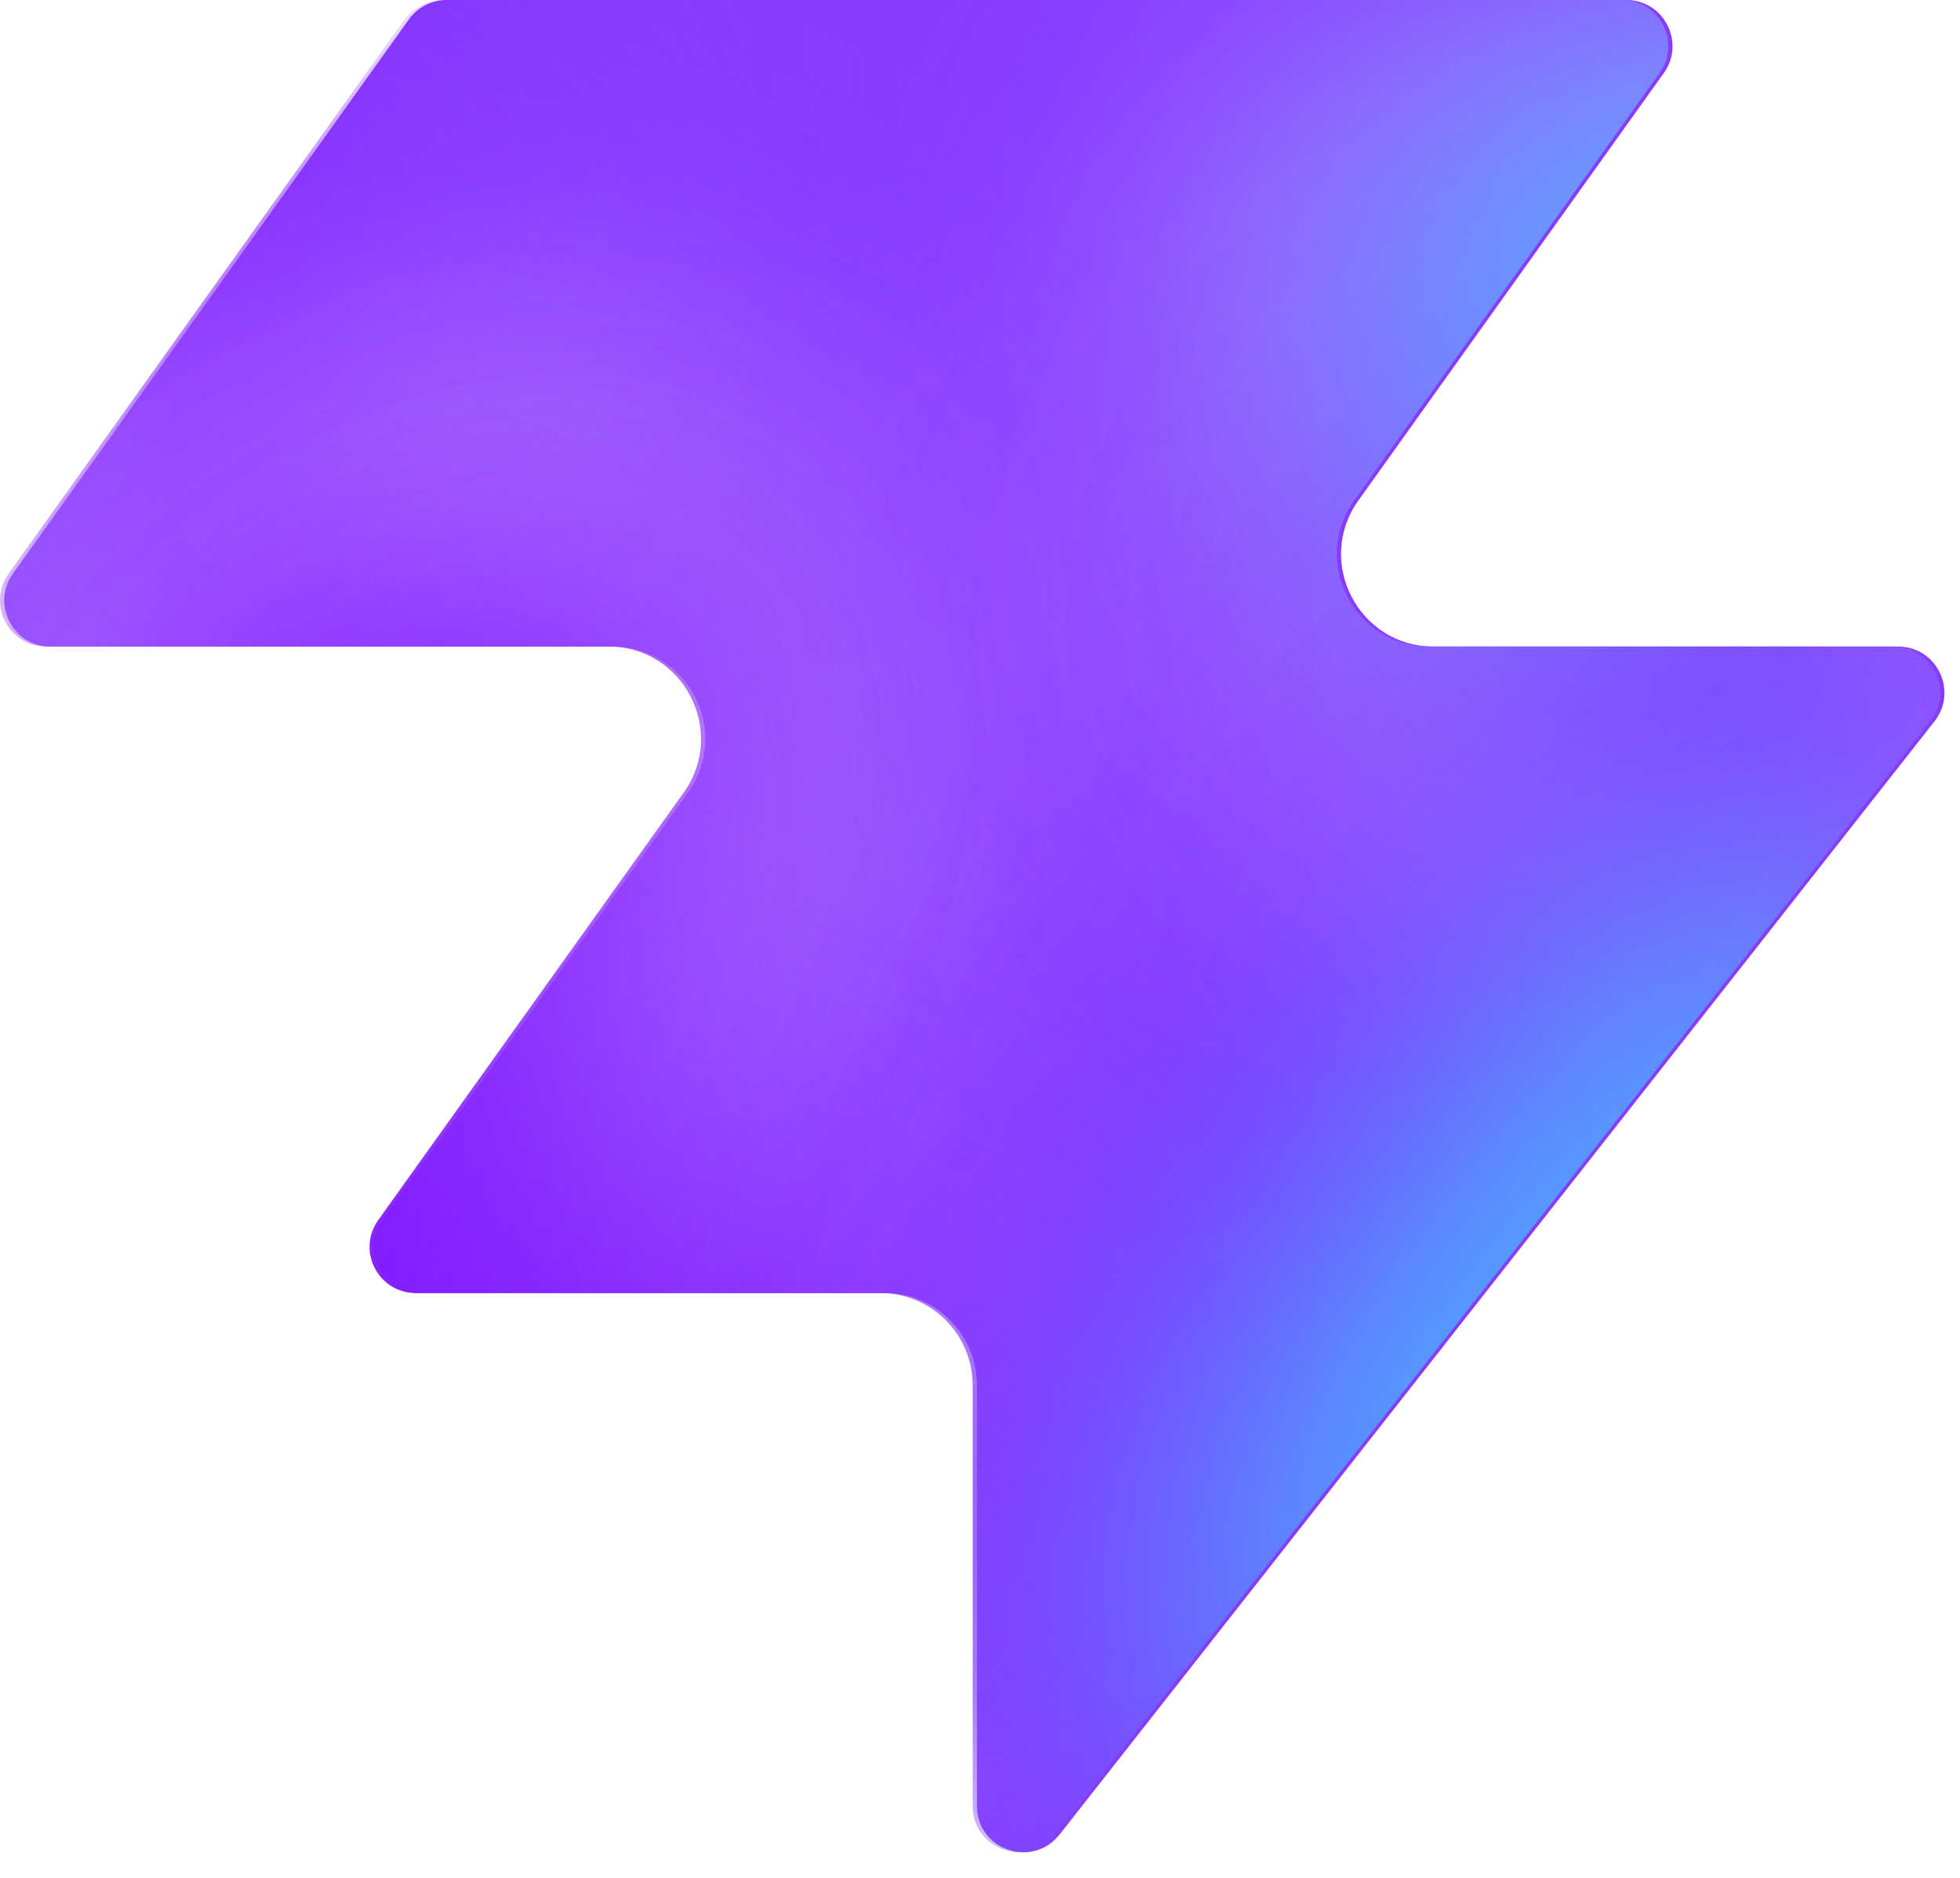
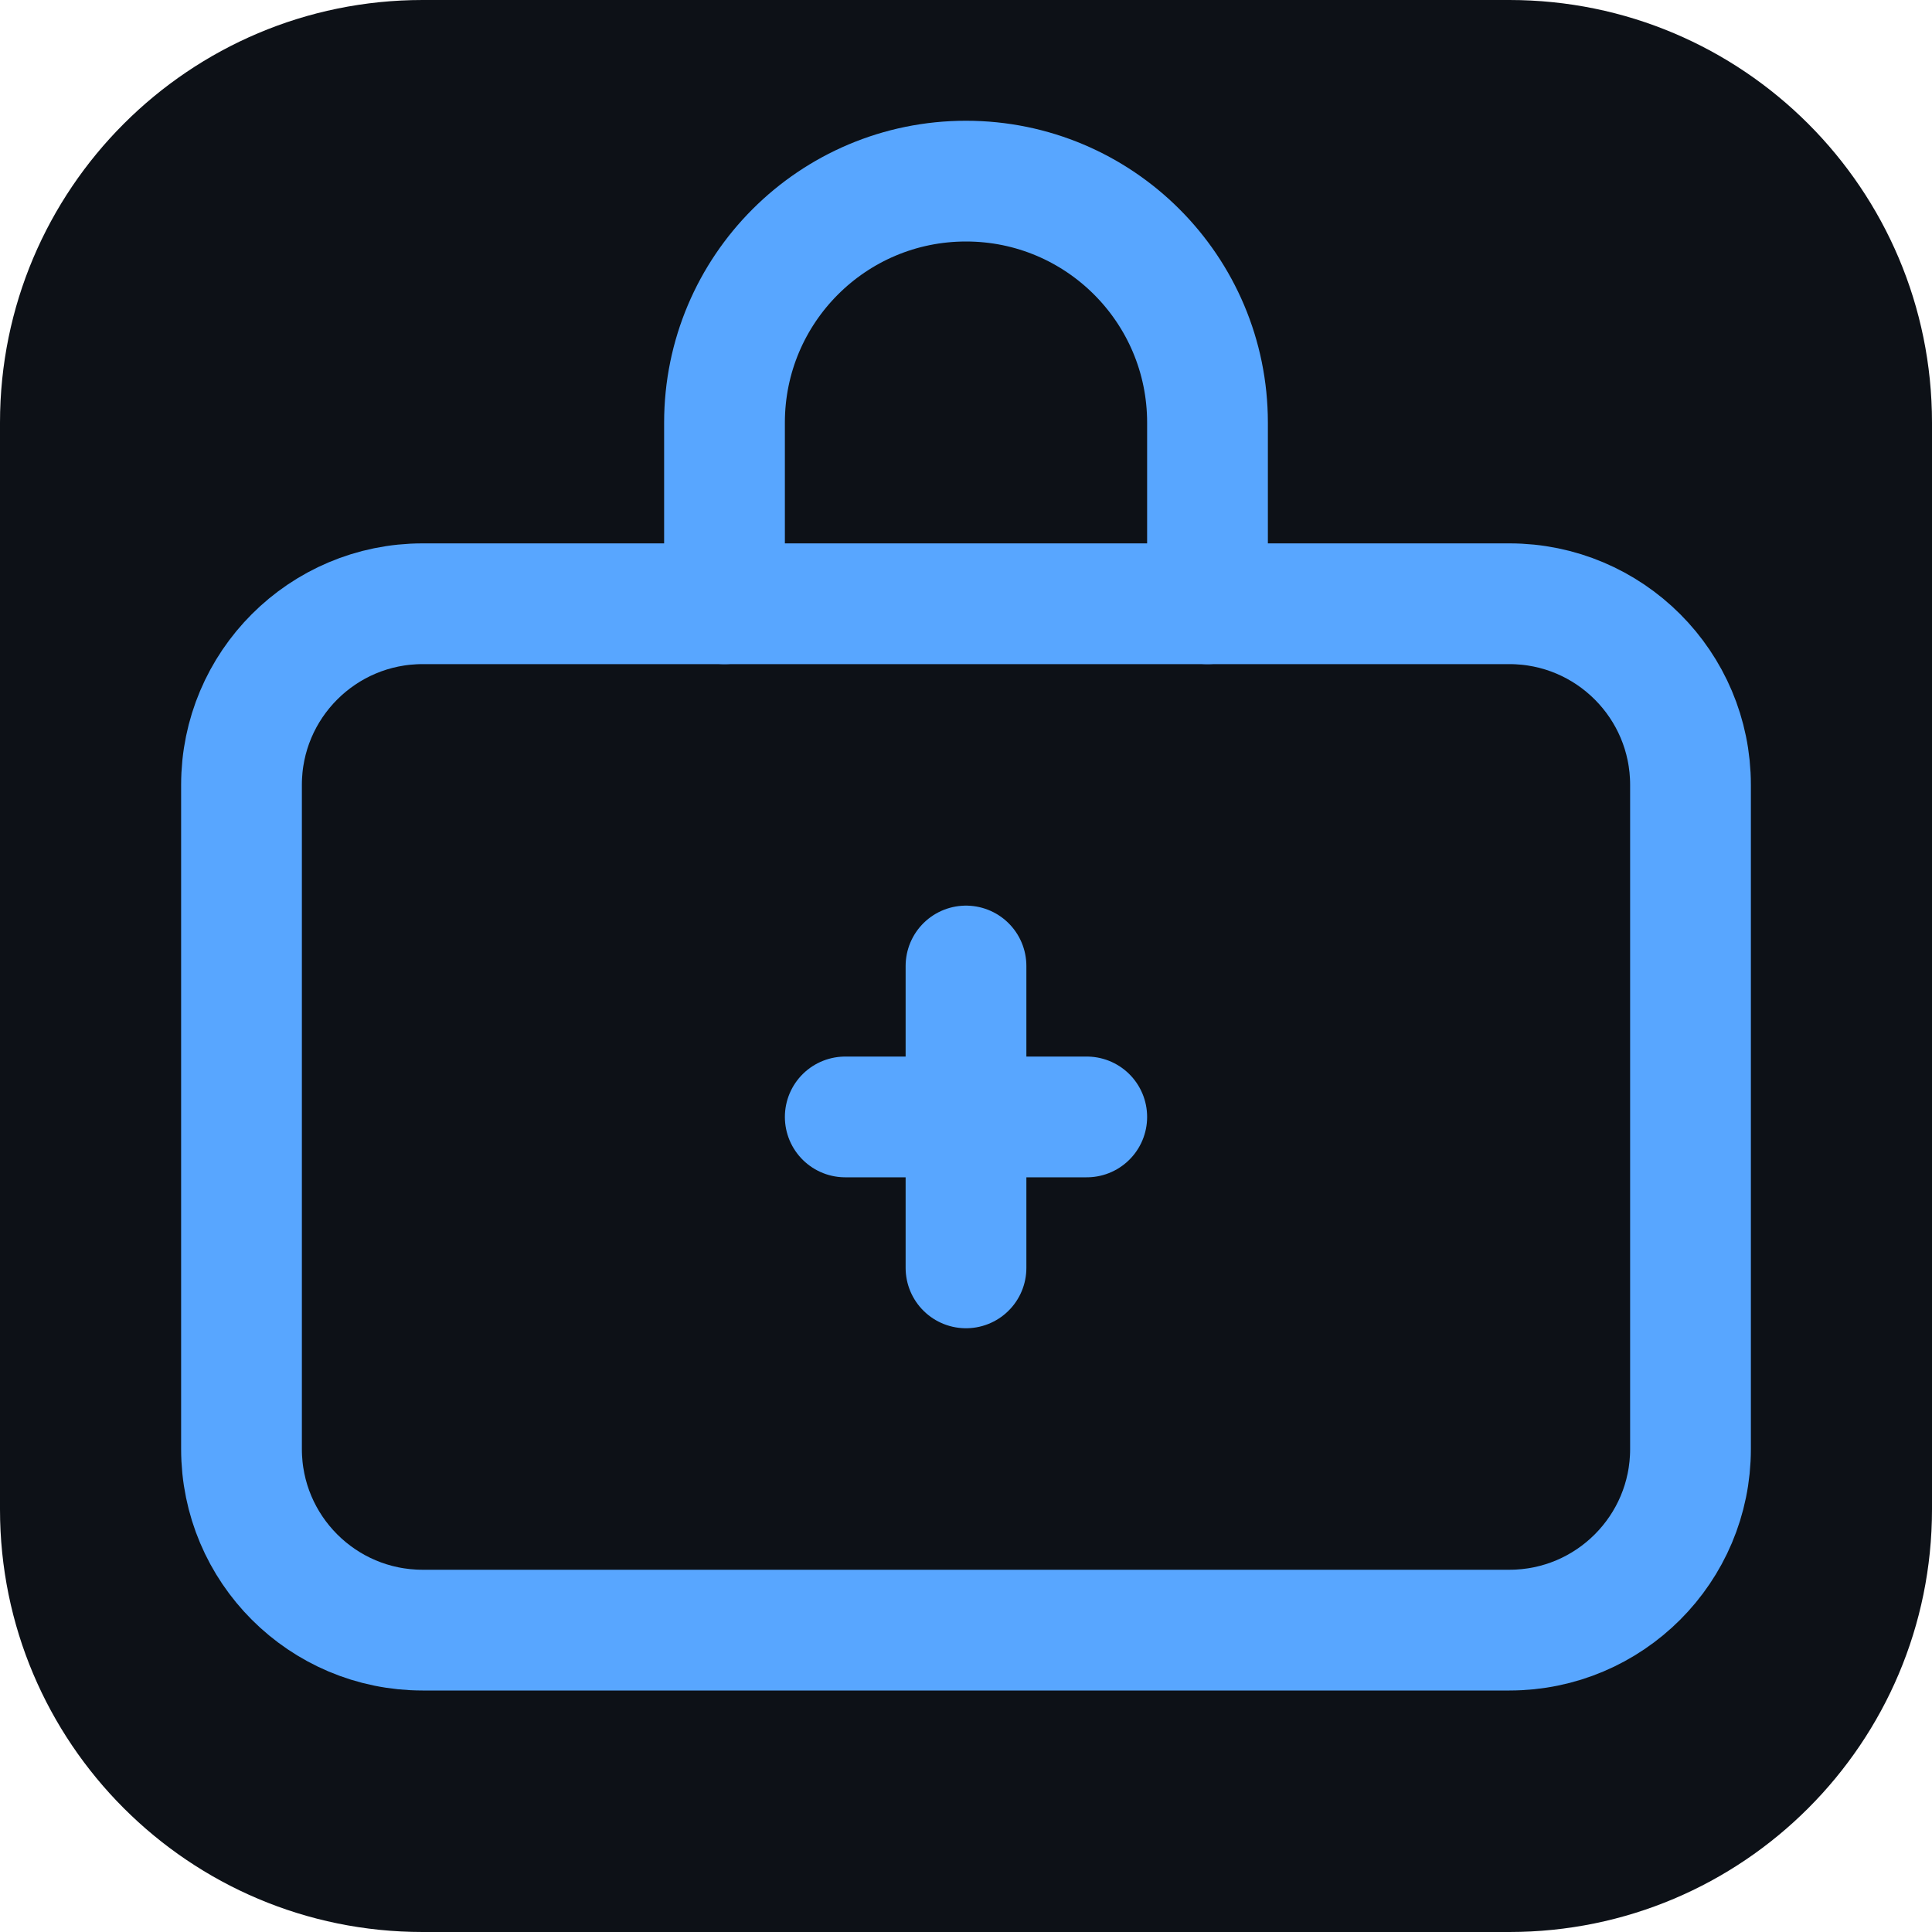
- <svg xmlns="http://www.w3.org/2000/svg" width="48" height="46" fill="none" viewBox="0 0 48 46">
-   <path fill="#863bff" d="M25.946 44.938c-.664.845-2.021.375-2.021-.698V33.937a2.26 2.26 0 0 0-2.262-2.262H10.287c-.92 0-1.456-1.04-.92-1.788l7.48-10.471c1.07-1.497 0-3.578-1.842-3.578H1.237c-.92 0-1.456-1.04-.92-1.788L10.013.474c.214-.297.556-.474.92-.474h28.894c.92 0 1.456 1.04.92 1.788l-7.48 10.471c-1.07 1.498 0 3.579 1.842 3.579h11.377c.943 0 1.473 1.088.89 1.83L25.947 44.94z" style="fill:#863bff;fill:color(display-p3 .525 .23 1);fill-opacity:1" />
-   <mask id="a" width="48" height="46" x="0" y="0" maskUnits="userSpaceOnUse" style="mask-type:alpha">
-     <path fill="#000" d="M25.842 44.938c-.664.844-2.021.375-2.021-.698V33.937a2.26 2.26 0 0 0-2.262-2.262H10.183c-.92 0-1.456-1.04-.92-1.788l7.48-10.471c1.07-1.498 0-3.579-1.842-3.579H1.133c-.92 0-1.456-1.04-.92-1.787L9.91.473c.214-.297.556-.474.92-.474h28.894c.92 0 1.456 1.04.92 1.788l-7.48 10.471c-1.07 1.498 0 3.578 1.842 3.578h11.377c.943 0 1.473 1.088.89 1.832L25.843 44.94z" style="fill:#000;fill-opacity:1" />
-   </mask>
-   <g mask="url(#a)">
-     <g filter="url(#b)">
-       <ellipse cx="5.508" cy="14.704" fill="#ede6ff" rx="5.508" ry="14.704" style="fill:#ede6ff;fill:color(display-p3 .927 .903 1);fill-opacity:1" transform="matrix(.00324 1 1 -.00324 -4.47 31.516)" />
-     </g>
-     <g filter="url(#c)">
-       <ellipse cx="10.399" cy="29.851" fill="#ede6ff" rx="10.399" ry="29.851" style="fill:#ede6ff;fill:color(display-p3 .927 .903 1);fill-opacity:1" transform="matrix(.00324 1 1 -.00324 -39.328 7.883)" />
-     </g>
-     <g filter="url(#d)">
-       <ellipse cx="5.508" cy="30.487" fill="#7e14ff" rx="5.508" ry="30.487" style="fill:#7e14ff;fill:color(display-p3 .492 .077 1);fill-opacity:1" transform="rotate(89.814 -25.913 -14.639)scale(1 -1)" />
-     </g>
-     <g filter="url(#e)">
-       <ellipse cx="5.508" cy="30.599" fill="#7e14ff" rx="5.508" ry="30.599" style="fill:#7e14ff;fill:color(display-p3 .492 .077 1);fill-opacity:1" transform="rotate(89.814 -32.644 -3.334)scale(1 -1)" />
-     </g>
-     <g filter="url(#f)">
-       <ellipse cx="5.508" cy="30.599" fill="#7e14ff" rx="5.508" ry="30.599" style="fill:#7e14ff;fill:color(display-p3 .492 .077 1);fill-opacity:1" transform="matrix(.00324 1 1 -.00324 -34.34 30.47)" />
-     </g>
-     <g filter="url(#g)">
-       <ellipse cx="14.072" cy="22.078" fill="#ede6ff" rx="14.072" ry="22.078" style="fill:#ede6ff;fill:color(display-p3 .927 .903 1);fill-opacity:1" transform="rotate(93.35 24.506 48.493)scale(-1 1)" />
-     </g>
-     <g filter="url(#h)">
-       <ellipse cx="3.47" cy="21.501" fill="#7e14ff" rx="3.47" ry="21.501" style="fill:#7e14ff;fill:color(display-p3 .492 .077 1);fill-opacity:1" transform="rotate(89.009 28.708 47.59)scale(-1 1)" />
-     </g>
-     <g filter="url(#i)">
-       <ellipse cx="3.47" cy="21.501" fill="#7e14ff" rx="3.47" ry="21.501" style="fill:#7e14ff;fill:color(display-p3 .492 .077 1);fill-opacity:1" transform="rotate(89.009 28.708 47.59)scale(-1 1)" />
-     </g>
-     <g filter="url(#j)">
-       <ellipse cx=".387" cy="8.972" fill="#7e14ff" rx="4.407" ry="29.108" style="fill:#7e14ff;fill:color(display-p3 .492 .077 1);fill-opacity:1" transform="rotate(39.51 .387 8.972)" />
-     </g>
-     <g filter="url(#k)">
-       <ellipse cx="47.523" cy="-6.092" fill="#7e14ff" rx="4.407" ry="29.108" style="fill:#7e14ff;fill:color(display-p3 .492 .077 1);fill-opacity:1" transform="rotate(37.892 47.523 -6.092)" />
-     </g>
-     <g filter="url(#l)">
-       <ellipse cx="41.412" cy="6.333" fill="#47bfff" rx="5.971" ry="9.665" style="fill:#47bfff;fill:color(display-p3 .28 .748 1);fill-opacity:1" transform="rotate(37.892 41.412 6.333)" />
-     </g>
-     <g filter="url(#m)">
-       <ellipse cx="-1.879" cy="38.332" fill="#7e14ff" rx="4.407" ry="29.108" style="fill:#7e14ff;fill:color(display-p3 .492 .077 1);fill-opacity:1" transform="rotate(37.892 -1.88 38.332)" />
-     </g>
-     <g filter="url(#n)">
-       <ellipse cx="-1.879" cy="38.332" fill="#7e14ff" rx="4.407" ry="29.108" style="fill:#7e14ff;fill:color(display-p3 .492 .077 1);fill-opacity:1" transform="rotate(37.892 -1.88 38.332)" />
-     </g>
-     <g filter="url(#o)">
-       <ellipse cx="35.651" cy="29.907" fill="#7e14ff" rx="4.407" ry="29.108" style="fill:#7e14ff;fill:color(display-p3 .492 .077 1);fill-opacity:1" transform="rotate(37.892 35.651 29.907)" />
-     </g>
-     <g filter="url(#p)">
-       <ellipse cx="38.418" cy="32.4" fill="#47bfff" rx="5.971" ry="15.297" style="fill:#47bfff;fill:color(display-p3 .28 .748 1);fill-opacity:1" transform="rotate(37.892 38.418 32.4)" />
-     </g>
-   </g>
-   <defs>
-     <filter id="b" width="60.045" height="41.654" x="-19.77" y="16.149" color-interpolation-filters="sRGB" filterUnits="userSpaceOnUse">
-       <feFlood flood-opacity="0" result="BackgroundImageFix" />
-       <feBlend in="SourceGraphic" in2="BackgroundImageFix" result="shape" />
-       <feGaussianBlur result="effect1_foregroundBlur_2002_17158" stdDeviation="7.659" />
-     </filter>
-     <filter id="c" width="90.34" height="51.437" x="-54.613" y="-7.533" color-interpolation-filters="sRGB" filterUnits="userSpaceOnUse">
-       <feFlood flood-opacity="0" result="BackgroundImageFix" />
-       <feBlend in="SourceGraphic" in2="BackgroundImageFix" result="shape" />
-       <feGaussianBlur result="effect1_foregroundBlur_2002_17158" stdDeviation="7.659" />
-     </filter>
-     <filter id="d" width="79.355" height="29.4" x="-49.64" y="2.03" color-interpolation-filters="sRGB" filterUnits="userSpaceOnUse">
-       <feFlood flood-opacity="0" result="BackgroundImageFix" />
-       <feBlend in="SourceGraphic" in2="BackgroundImageFix" result="shape" />
-       <feGaussianBlur result="effect1_foregroundBlur_2002_17158" stdDeviation="4.596" />
-     </filter>
-     <filter id="e" width="79.579" height="29.4" x="-45.045" y="20.029" color-interpolation-filters="sRGB" filterUnits="userSpaceOnUse">
-       <feFlood flood-opacity="0" result="BackgroundImageFix" />
-       <feBlend in="SourceGraphic" in2="BackgroundImageFix" result="shape" />
-       <feGaussianBlur result="effect1_foregroundBlur_2002_17158" stdDeviation="4.596" />
-     </filter>
-     <filter id="f" width="79.579" height="29.4" x="-43.513" y="21.178" color-interpolation-filters="sRGB" filterUnits="userSpaceOnUse">
-       <feFlood flood-opacity="0" result="BackgroundImageFix" />
-       <feBlend in="SourceGraphic" in2="BackgroundImageFix" result="shape" />
-       <feGaussianBlur result="effect1_foregroundBlur_2002_17158" stdDeviation="4.596" />
-     </filter>
-     <filter id="g" width="74.749" height="58.852" x="15.756" y="-17.901" color-interpolation-filters="sRGB" filterUnits="userSpaceOnUse">
-       <feFlood flood-opacity="0" result="BackgroundImageFix" />
-       <feBlend in="SourceGraphic" in2="BackgroundImageFix" result="shape" />
-       <feGaussianBlur result="effect1_foregroundBlur_2002_17158" stdDeviation="7.659" />
-     </filter>
-     <filter id="h" width="61.377" height="25.362" x="23.548" y="2.284" color-interpolation-filters="sRGB" filterUnits="userSpaceOnUse">
-       <feFlood flood-opacity="0" result="BackgroundImageFix" />
-       <feBlend in="SourceGraphic" in2="BackgroundImageFix" result="shape" />
-       <feGaussianBlur result="effect1_foregroundBlur_2002_17158" stdDeviation="4.596" />
-     </filter>
-     <filter id="i" width="61.377" height="25.362" x="23.548" y="2.284" color-interpolation-filters="sRGB" filterUnits="userSpaceOnUse">
-       <feFlood flood-opacity="0" result="BackgroundImageFix" />
-       <feBlend in="SourceGraphic" in2="BackgroundImageFix" result="shape" />
-       <feGaussianBlur result="effect1_foregroundBlur_2002_17158" stdDeviation="4.596" />
-     </filter>
-     <filter id="j" width="56.045" height="63.649" x="-27.636" y="-22.853" color-interpolation-filters="sRGB" filterUnits="userSpaceOnUse">
-       <feFlood flood-opacity="0" result="BackgroundImageFix" />
-       <feBlend in="SourceGraphic" in2="BackgroundImageFix" result="shape" />
-       <feGaussianBlur result="effect1_foregroundBlur_2002_17158" stdDeviation="4.596" />
-     </filter>
-     <filter id="k" width="54.814" height="64.646" x="20.116" y="-38.415" color-interpolation-filters="sRGB" filterUnits="userSpaceOnUse">
-       <feFlood flood-opacity="0" result="BackgroundImageFix" />
-       <feBlend in="SourceGraphic" in2="BackgroundImageFix" result="shape" />
-       <feGaussianBlur result="effect1_foregroundBlur_2002_17158" stdDeviation="4.596" />
-     </filter>
-     <filter id="l" width="33.541" height="35.313" x="24.641" y="-11.323" color-interpolation-filters="sRGB" filterUnits="userSpaceOnUse">
-       <feFlood flood-opacity="0" result="BackgroundImageFix" />
-       <feBlend in="SourceGraphic" in2="BackgroundImageFix" result="shape" />
-       <feGaussianBlur result="effect1_foregroundBlur_2002_17158" stdDeviation="4.596" />
-     </filter>
-     <filter id="m" width="54.814" height="64.646" x="-29.286" y="6.009" color-interpolation-filters="sRGB" filterUnits="userSpaceOnUse">
-       <feFlood flood-opacity="0" result="BackgroundImageFix" />
-       <feBlend in="SourceGraphic" in2="BackgroundImageFix" result="shape" />
-       <feGaussianBlur result="effect1_foregroundBlur_2002_17158" stdDeviation="4.596" />
-     </filter>
-     <filter id="n" width="54.814" height="64.646" x="-29.286" y="6.009" color-interpolation-filters="sRGB" filterUnits="userSpaceOnUse">
-       <feFlood flood-opacity="0" result="BackgroundImageFix" />
-       <feBlend in="SourceGraphic" in2="BackgroundImageFix" result="shape" />
-       <feGaussianBlur result="effect1_foregroundBlur_2002_17158" stdDeviation="4.596" />
-     </filter>
-     <filter id="o" width="54.814" height="64.646" x="8.244" y="-2.416" color-interpolation-filters="sRGB" filterUnits="userSpaceOnUse">
-       <feFlood flood-opacity="0" result="BackgroundImageFix" />
-       <feBlend in="SourceGraphic" in2="BackgroundImageFix" result="shape" />
-       <feGaussianBlur result="effect1_foregroundBlur_2002_17158" stdDeviation="4.596" />
-     </filter>
-     <filter id="p" width="39.409" height="43.623" x="18.713" y="10.588" color-interpolation-filters="sRGB" filterUnits="userSpaceOnUse">
-       <feFlood flood-opacity="0" result="BackgroundImageFix" />
-       <feBlend in="SourceGraphic" in2="BackgroundImageFix" result="shape" />
-       <feGaussianBlur result="effect1_foregroundBlur_2002_17158" stdDeviation="4.596" />
-     </filter>
-   </defs>
+ <svg xmlns="http://www.w3.org/2000/svg" width="32" height="32" viewBox="0 0 32 32" fill="none">
+   <rect width="32" height="32" rx="7" fill="#0d1117" />
+   <rect x="4" y="10" width="24" height="17" rx="3" stroke="#58a6ff" stroke-width="2" fill="none" />
+   <path d="M20 10V7a4 4 0 0 0-8 0v3" stroke="#58a6ff" stroke-width="2" stroke-linecap="round" fill="none" />
+   <line x1="16" y1="16" x2="16" y2="21" stroke="#58a6ff" stroke-width="2" stroke-linecap="round" />
+   <line x1="14" y1="18.5" x2="18" y2="18.5" stroke="#58a6ff" stroke-width="2" stroke-linecap="round" />
</svg>
